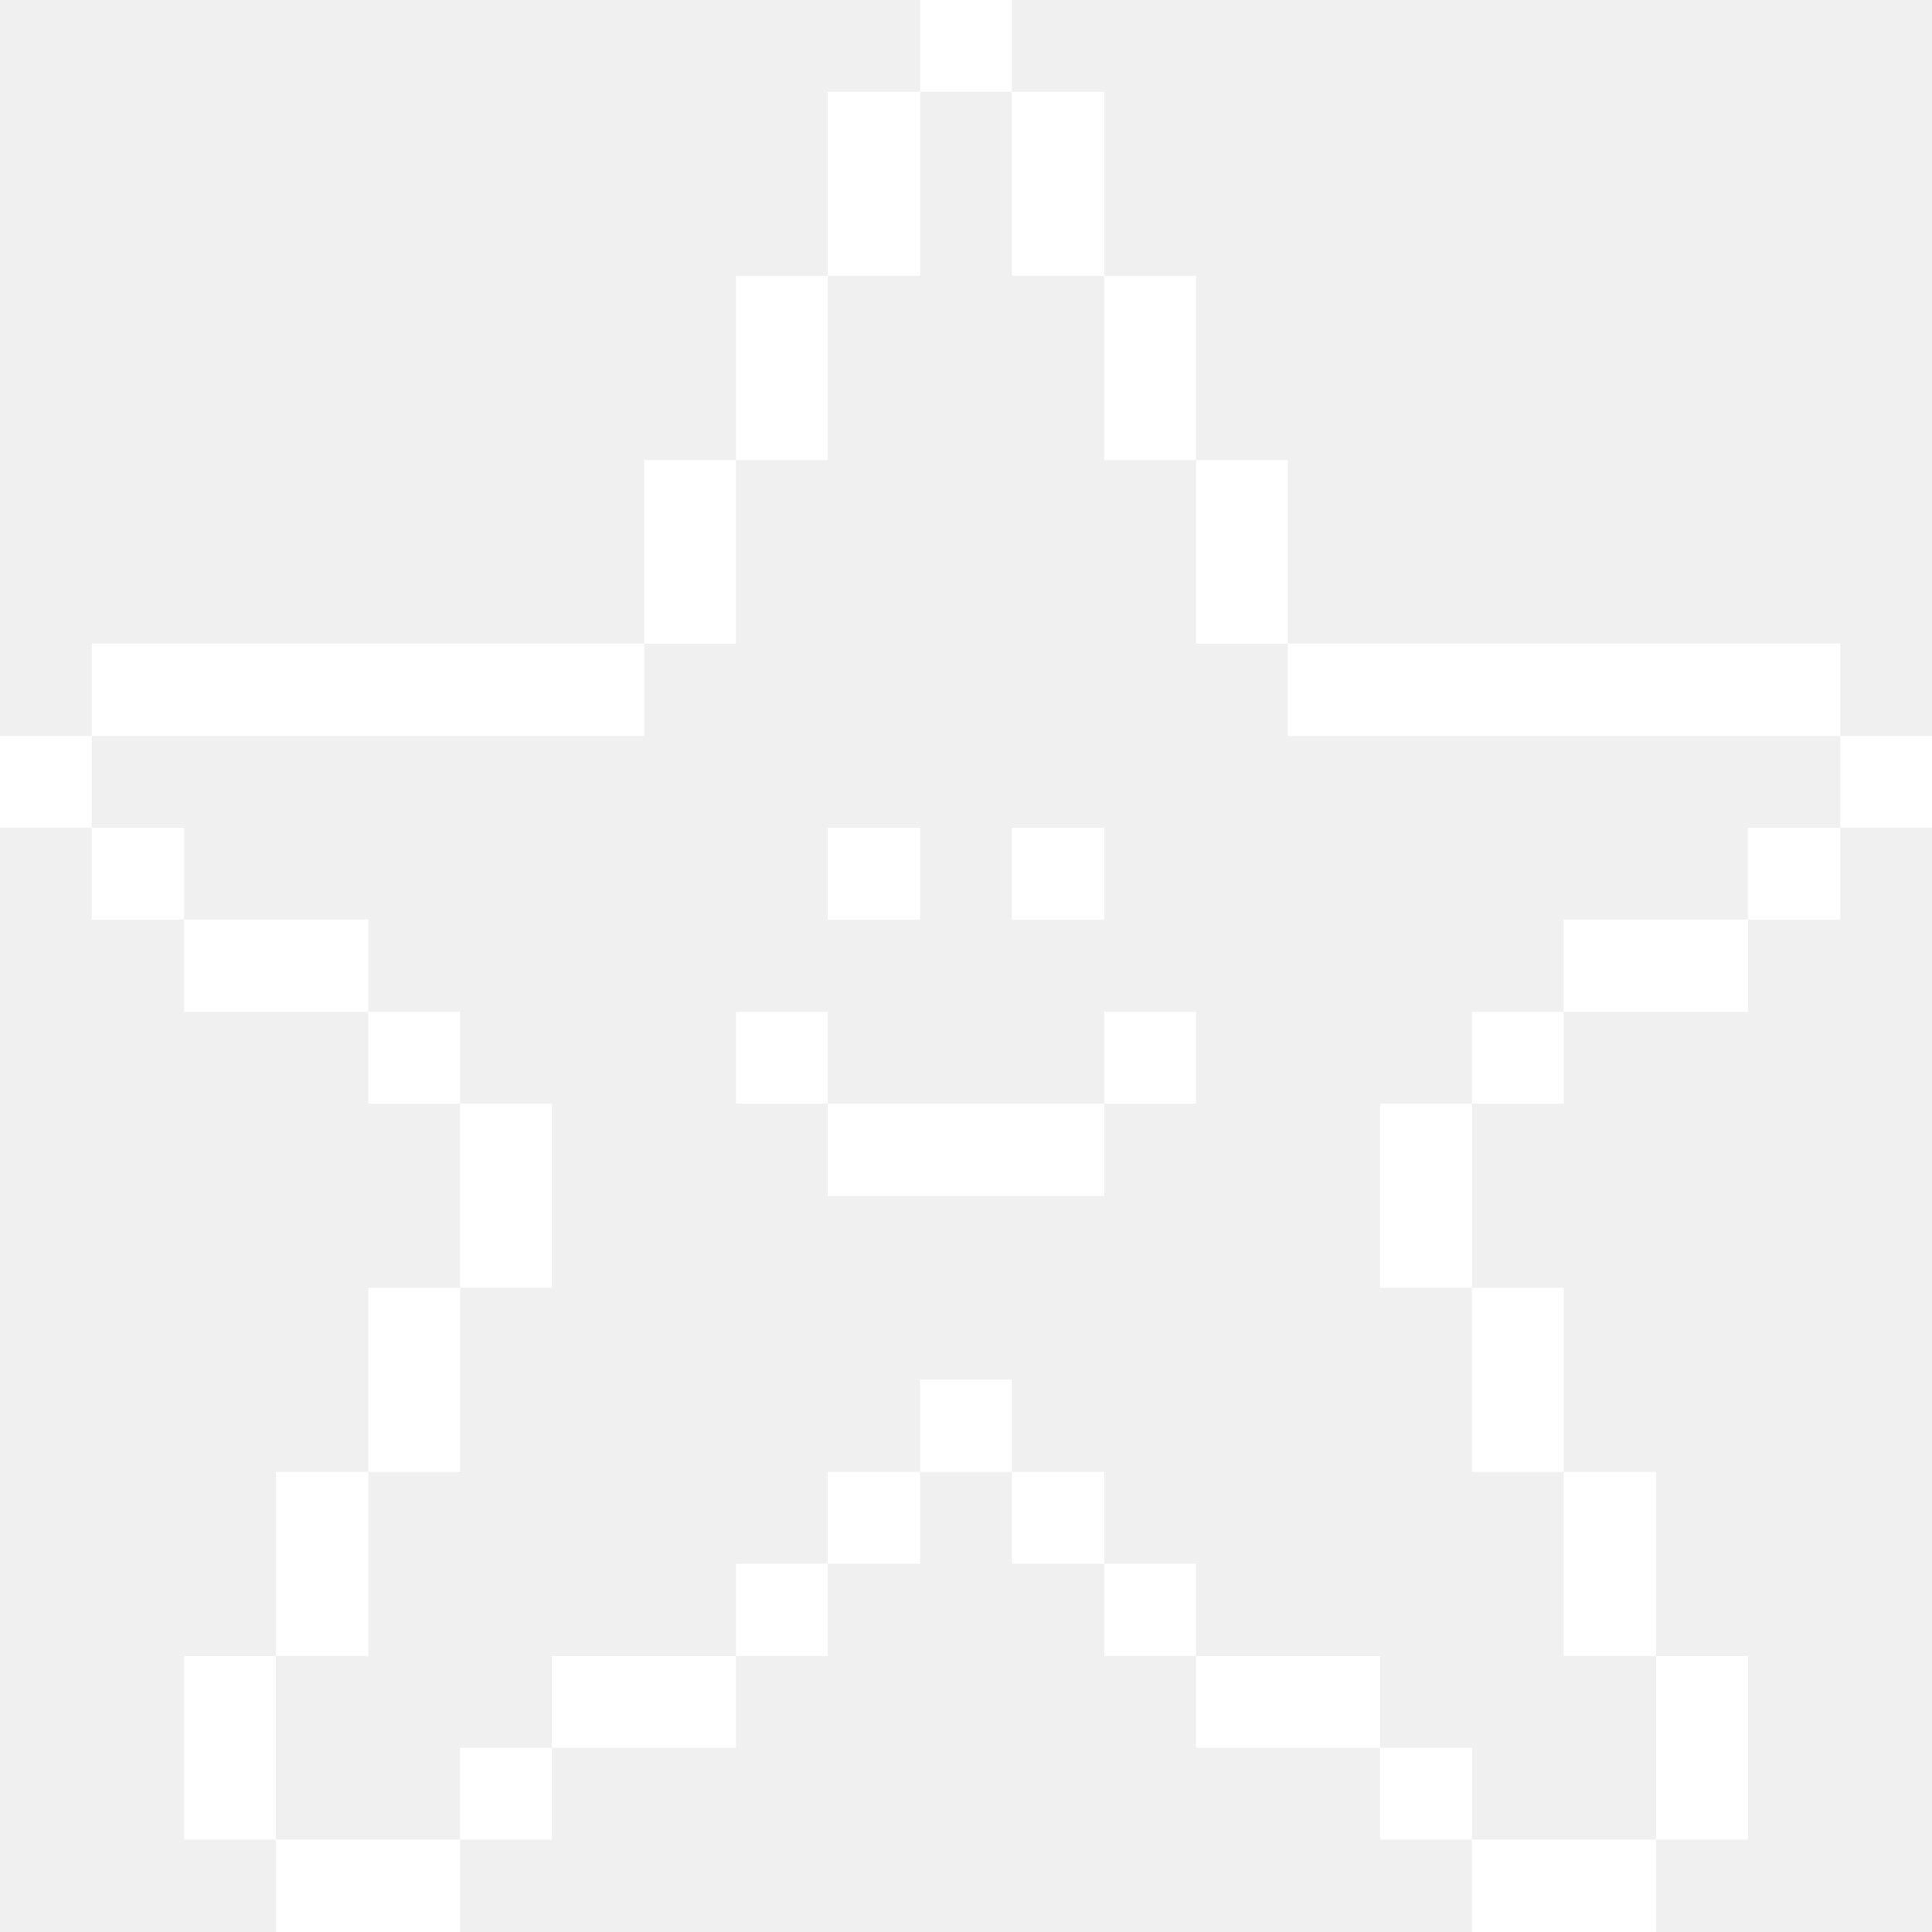
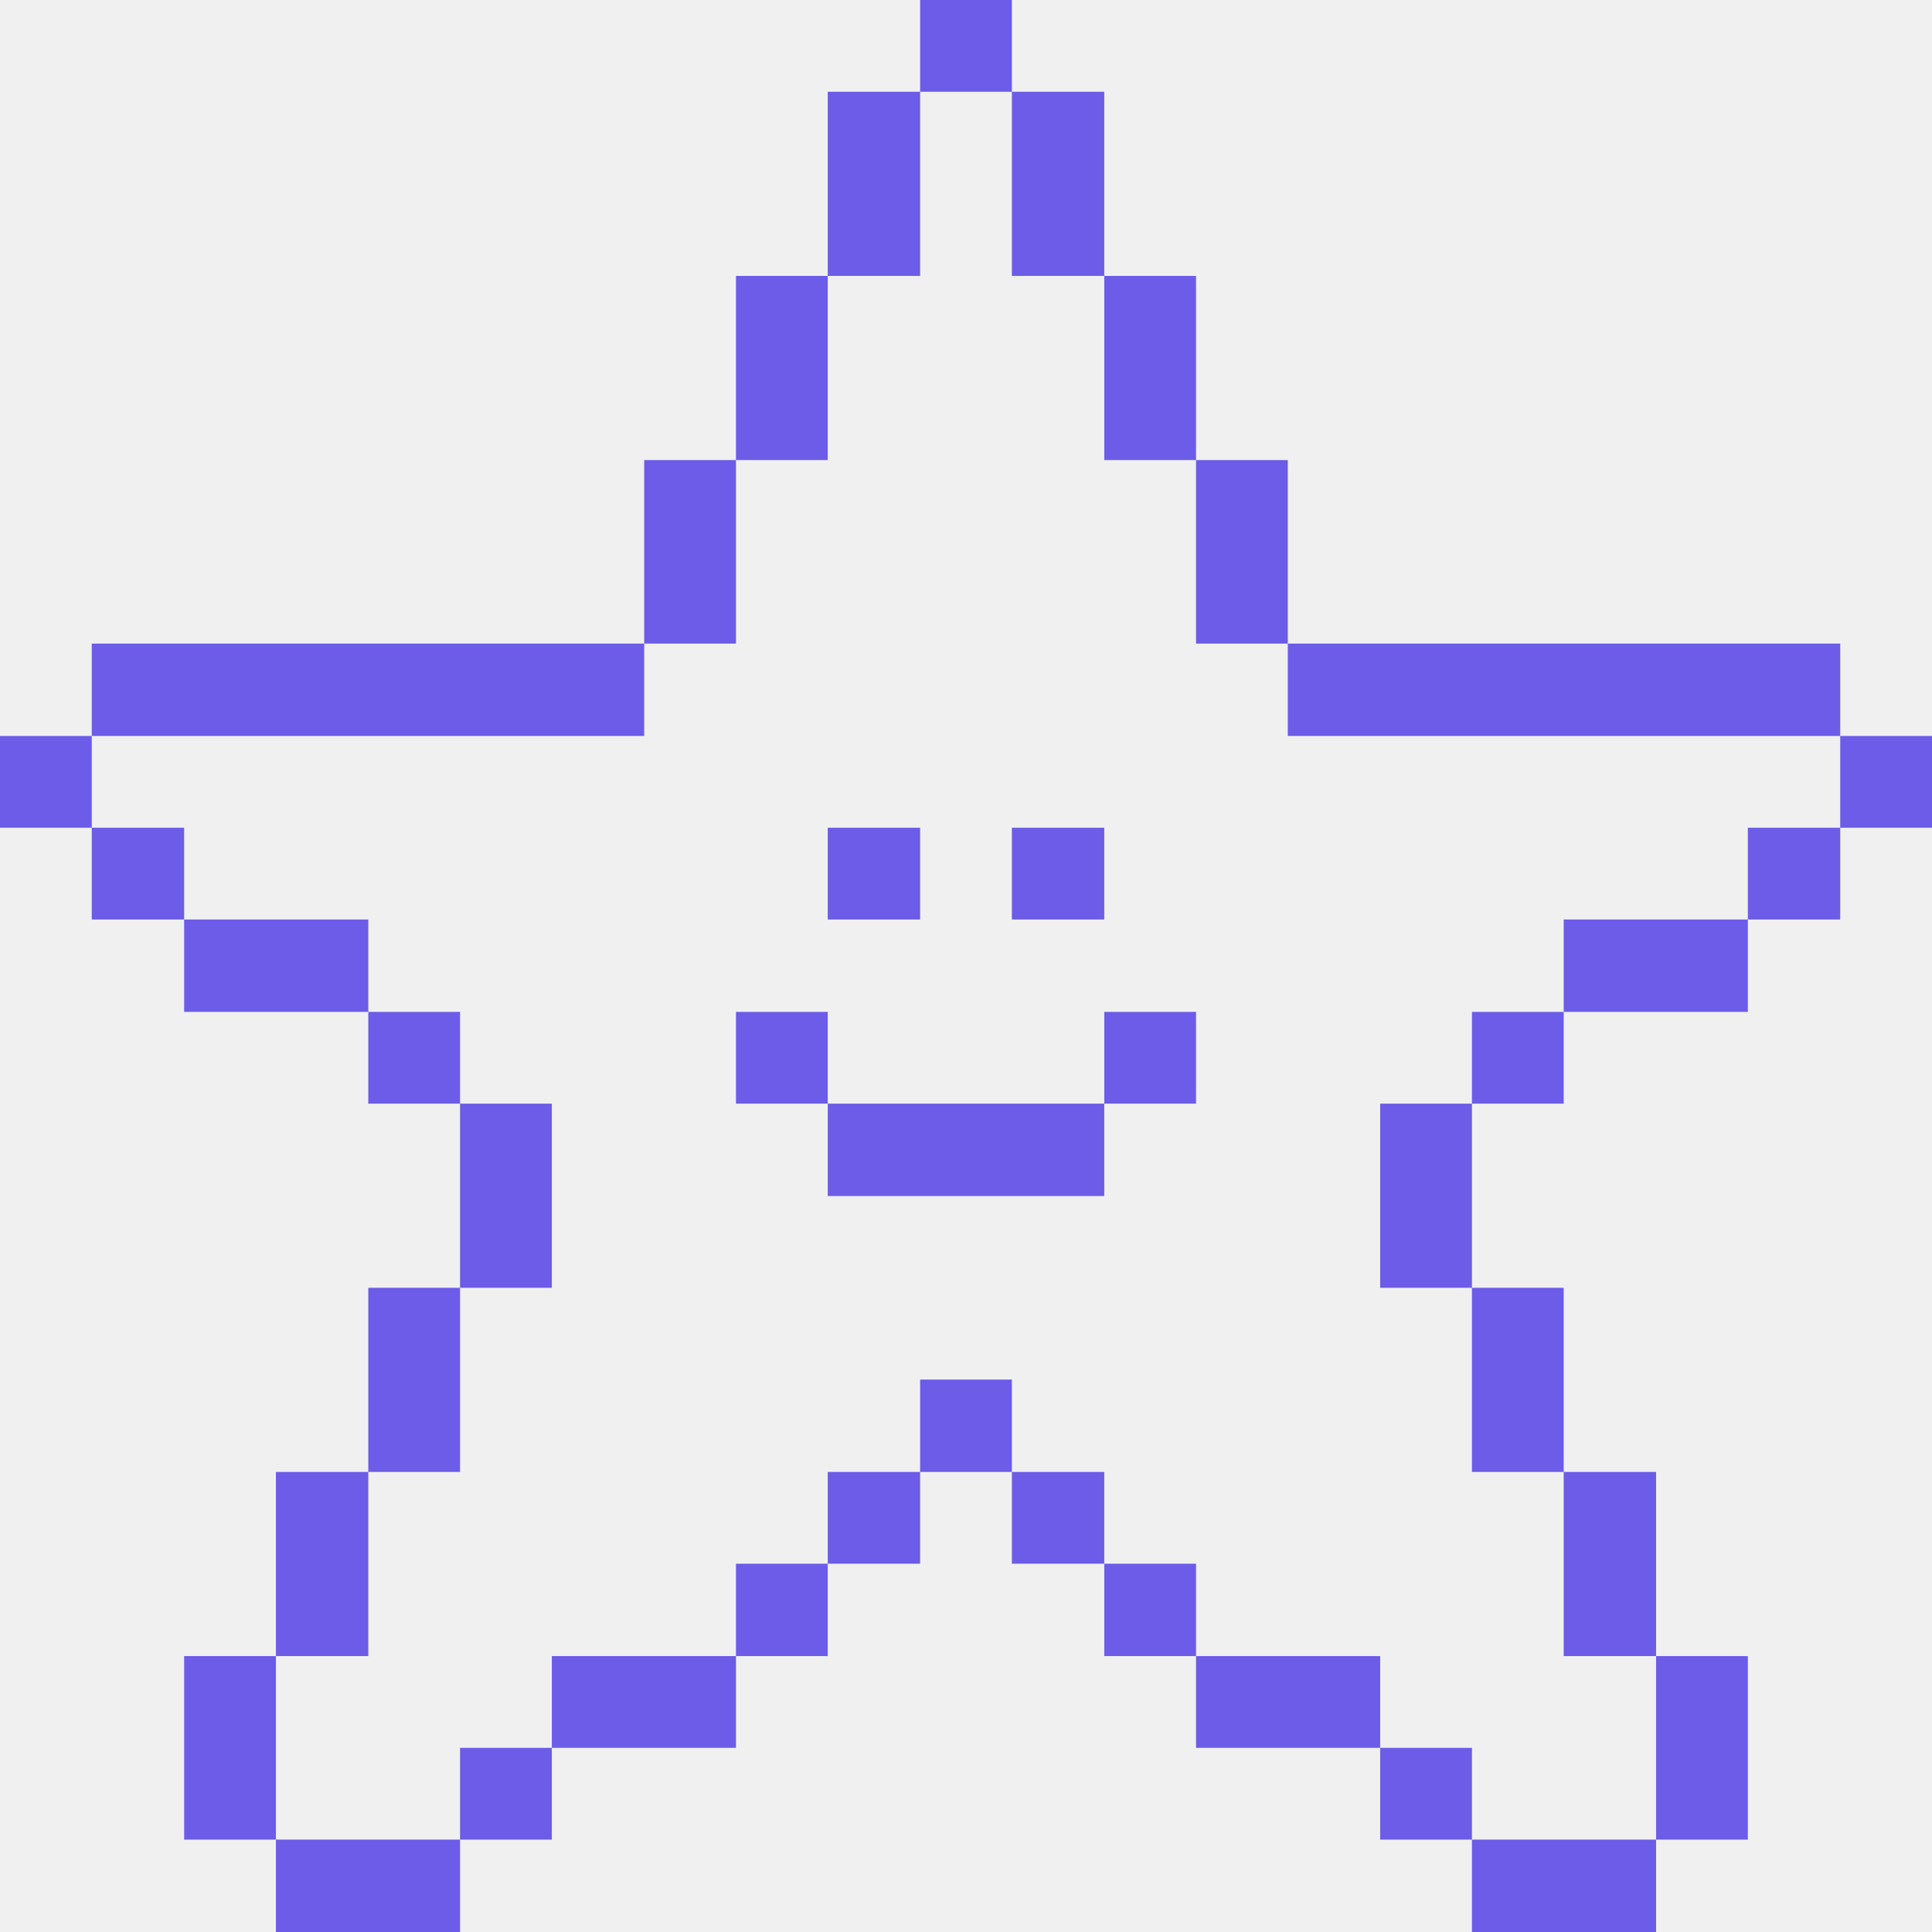
<svg xmlns="http://www.w3.org/2000/svg" width="1em" height="1em" viewBox="0 0 32 32">
-   <path fill="#ffffff" d="M30.48 12.19H32v1.52h-1.52Zm-1.53 1.52h1.53v1.52h-1.53Zm-1.52 13.72h1.52v3.04h-1.52Zm-1.53-3.05h1.53v3.05H25.9Zm0-9.15h3.05v1.53H25.9Zm-1.52 15.24h3.05V32h-3.05Zm0-9.14h1.52v3.05h-1.52Zm0-4.57h1.52v1.52h-1.52Zm-1.52 12.19h1.52v1.52h-1.52Zm0-10.67h1.52v3.05h-1.52Zm-3.05 9.15h3.05v1.52h-3.05Zm1.52-16.77h9.15v1.53h-9.15Zm-1.52-3.04h1.52v3.04h-1.52ZM18.29 25.9h1.52v1.53h-1.52Zm0-9.14h1.52v1.52h-1.52Zm0-12.19h1.52v3.05h-1.52Zm-1.53 19.81h1.53v1.52h-1.53Zm0-10.67h1.53v1.52h-1.53Zm0-12.19h1.53v3.05h-1.53Zm-1.52 21.33h1.52v1.53h-1.52Zm-1.53-4.57h4.58v1.53h-4.58ZM15.24 0h1.52v1.52h-1.52Zm-1.53 24.38h1.53v1.52h-1.53Zm0-10.67h1.53v1.52h-1.53Zm0-12.19h1.53v3.05h-1.53ZM12.19 25.9h1.52v1.53h-1.52Zm0-9.14h1.52v1.52h-1.52Zm0-12.19h1.52v3.05h-1.52Zm-1.52 3.05h1.52v3.04h-1.52ZM9.14 27.43h3.05v1.52H9.14Zm-1.52 1.52h1.52v1.52H7.62Zm0-10.67h1.52v3.05H7.62ZM6.1 21.33h1.52v3.05H6.1Zm0-4.57h1.52v1.52H6.1ZM4.57 30.47h3.05V32H4.57Zm0-6.09H6.1v3.05H4.57Zm-1.52-9.15H6.1v1.53H3.05Zm0 12.2h1.52v3.04H3.05ZM1.52 10.66h9.15v1.53H1.52Zm0 3.05h1.53v1.52H1.52ZM0 12.19h1.52v1.52H0Z" />
+   <path fill="#6c5ce7" d="M30.48 12.19H32v1.52h-1.52Zm-1.53 1.52h1.53v1.52h-1.53Zm-1.52 13.72h1.52v3.04h-1.52Zm-1.53-3.05h1.53v3.05H25.9Zm0-9.15h3.05v1.53H25.9Zm-1.52 15.24h3.05V32h-3.05Zm0-9.14h1.52v3.05h-1.52Zm0-4.57h1.52v1.52h-1.52Zm-1.52 12.19h1.52v1.52h-1.52Zm0-10.67h1.52v3.05h-1.52Zm-3.05 9.15h3.05v1.52h-3.05Zm1.52-16.77h9.15v1.53h-9.15Zm-1.52-3.04h1.52v3.04h-1.52ZM18.29 25.9h1.52v1.53h-1.52Zm0-9.14h1.52v1.52h-1.52Zm0-12.19h1.52v3.05h-1.52Zm-1.53 19.81h1.53v1.52h-1.53Zm0-10.67h1.53v1.52h-1.53Zm0-12.19h1.53v3.05h-1.53Zm-1.52 21.33h1.52v1.53h-1.52Zm-1.53-4.57h4.58v1.53h-4.58ZM15.24 0h1.52v1.52h-1.52Zm-1.53 24.38h1.53v1.52h-1.53Zm0-10.67h1.53v1.52h-1.53Zm0-12.19h1.53v3.05h-1.53ZM12.19 25.9h1.52v1.53h-1.52Zm0-9.14h1.52v1.52h-1.52Zm0-12.19h1.52v3.05h-1.52Zm-1.52 3.05h1.52v3.04h-1.52ZM9.14 27.43h3.05v1.52H9.14Zm-1.52 1.52h1.52v1.52H7.62Zm0-10.67h1.52v3.05H7.62ZM6.1 21.33h1.52v3.05H6.1Zm0-4.57h1.52v1.52H6.1ZM4.57 30.47h3.05V32H4.57Zm0-6.09H6.1v3.05H4.57Zm-1.52-9.15H6.1v1.53H3.05Zm0 12.2h1.52v3.04H3.05ZM1.52 10.66h9.15v1.53H1.52Zm0 3.05h1.53v1.52H1.52ZM0 12.19h1.52v1.52H0Z" />
</svg>
